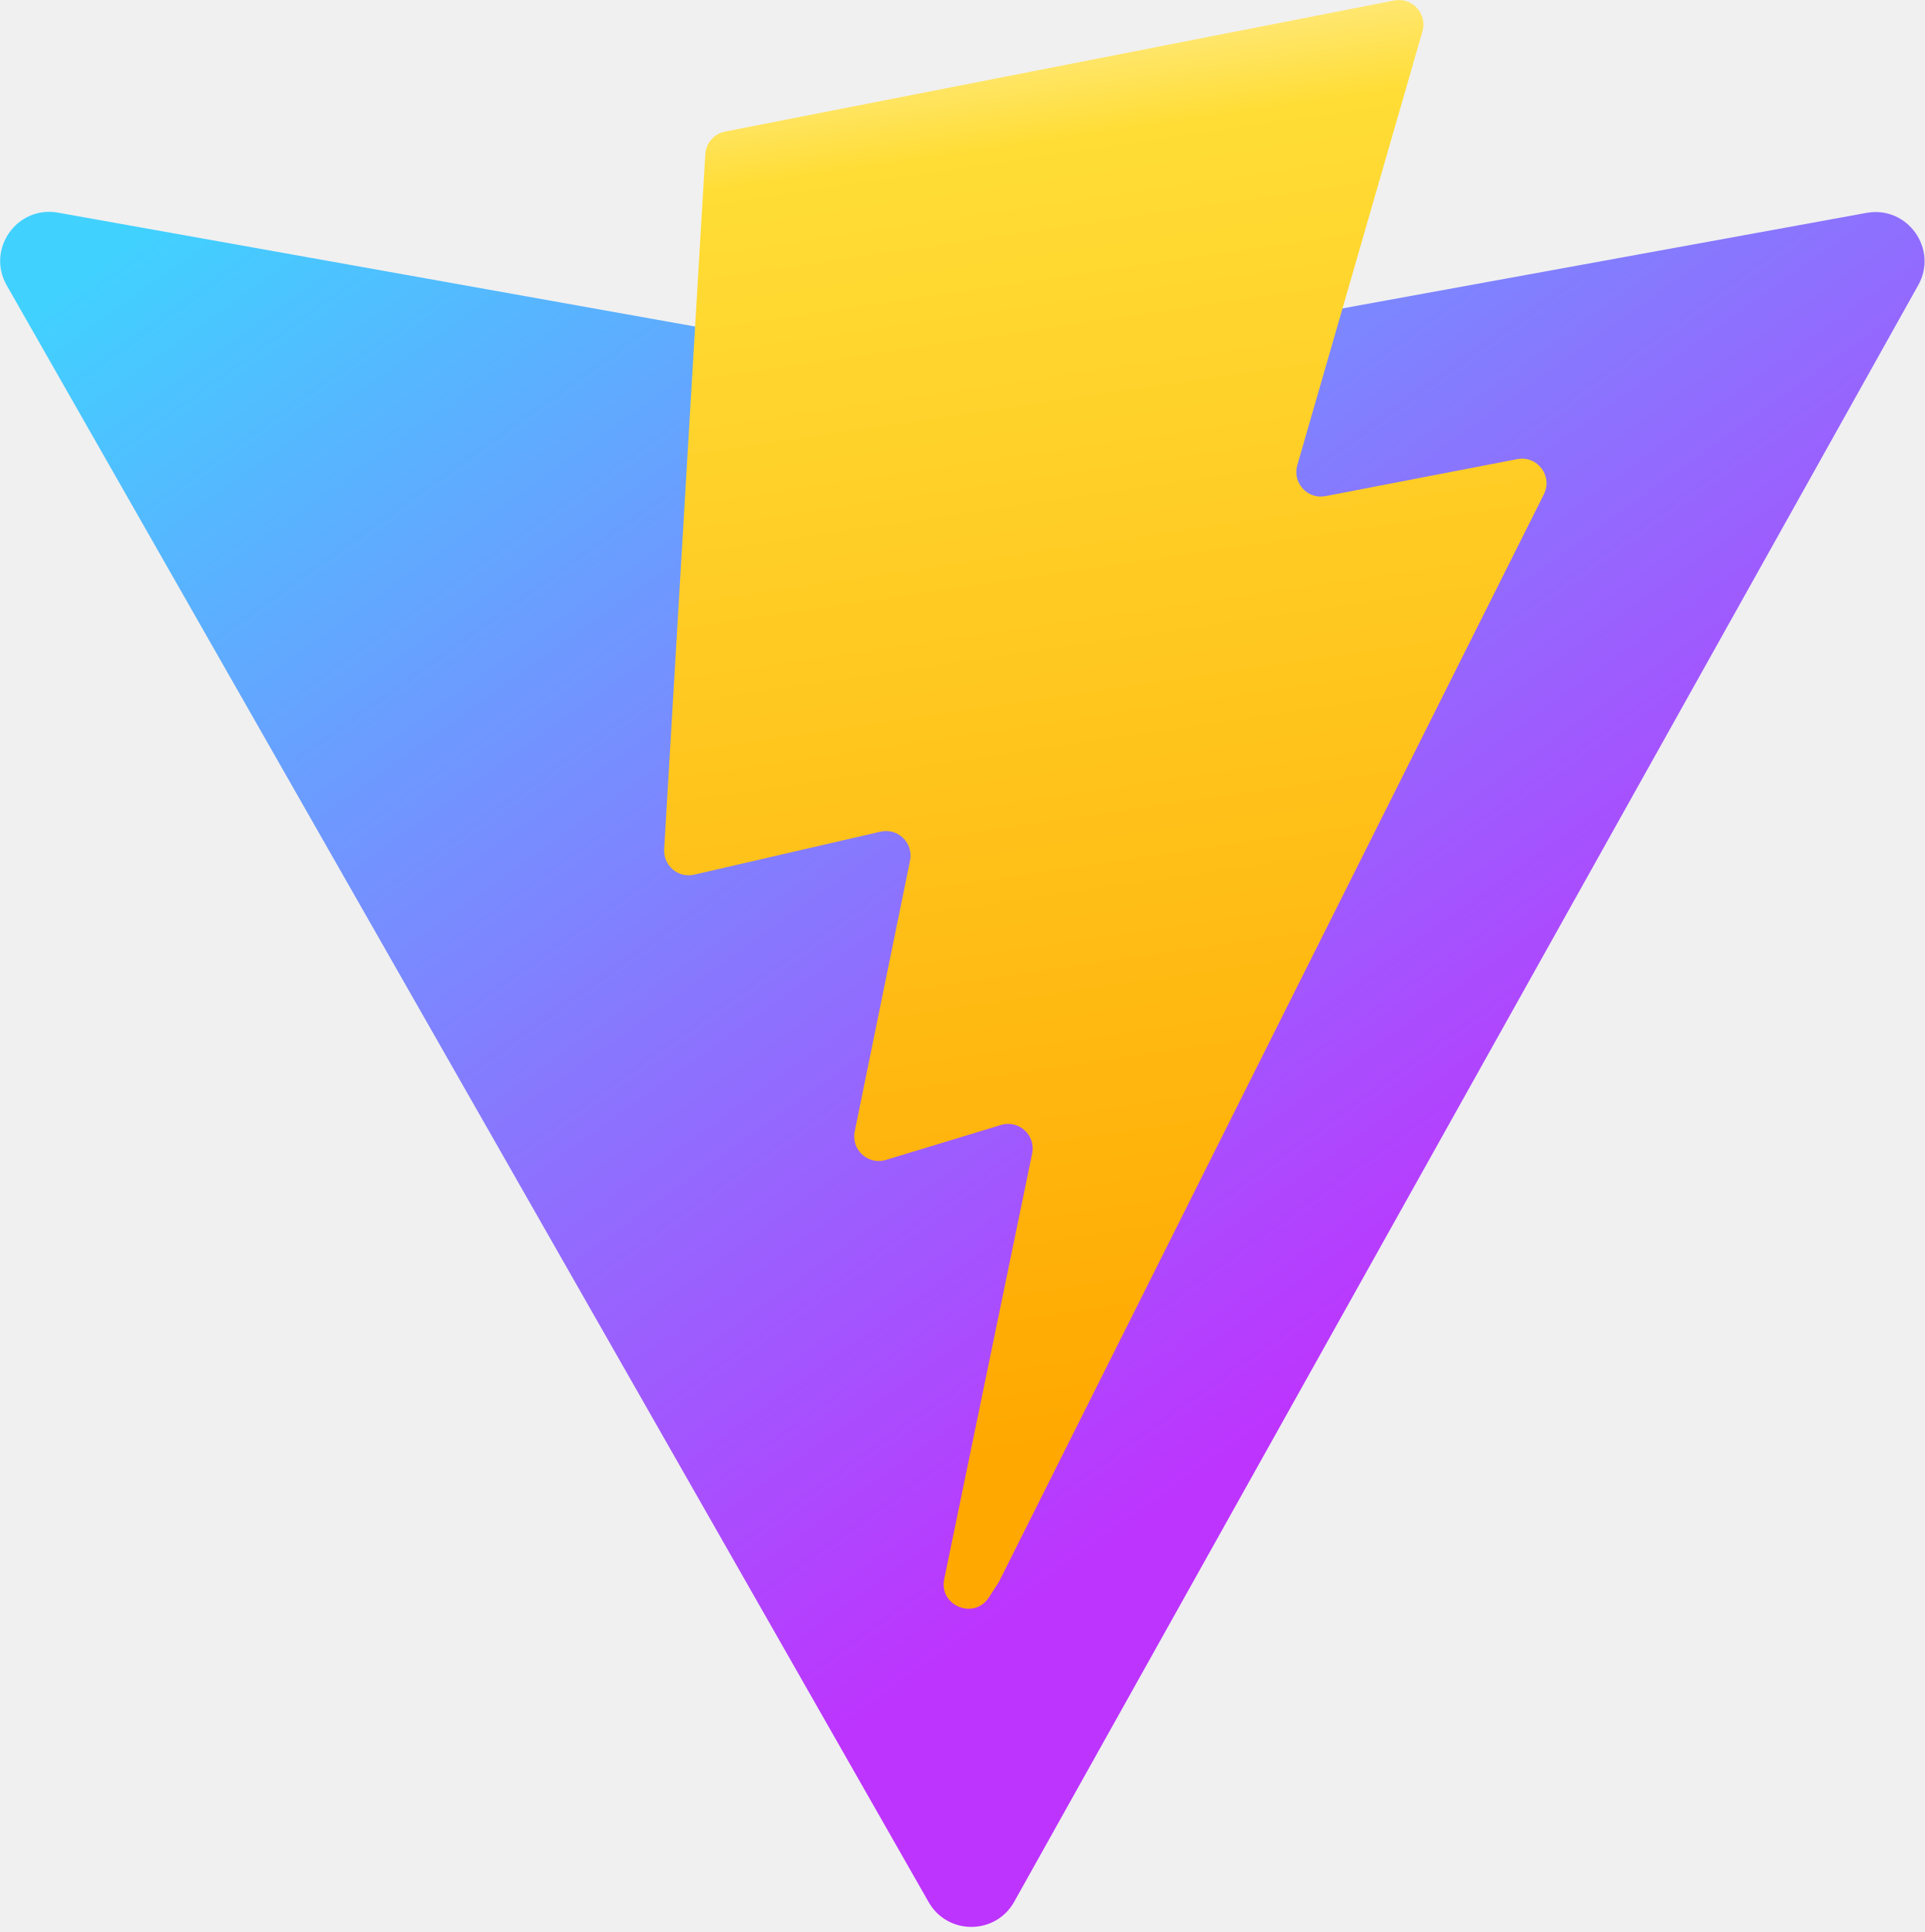
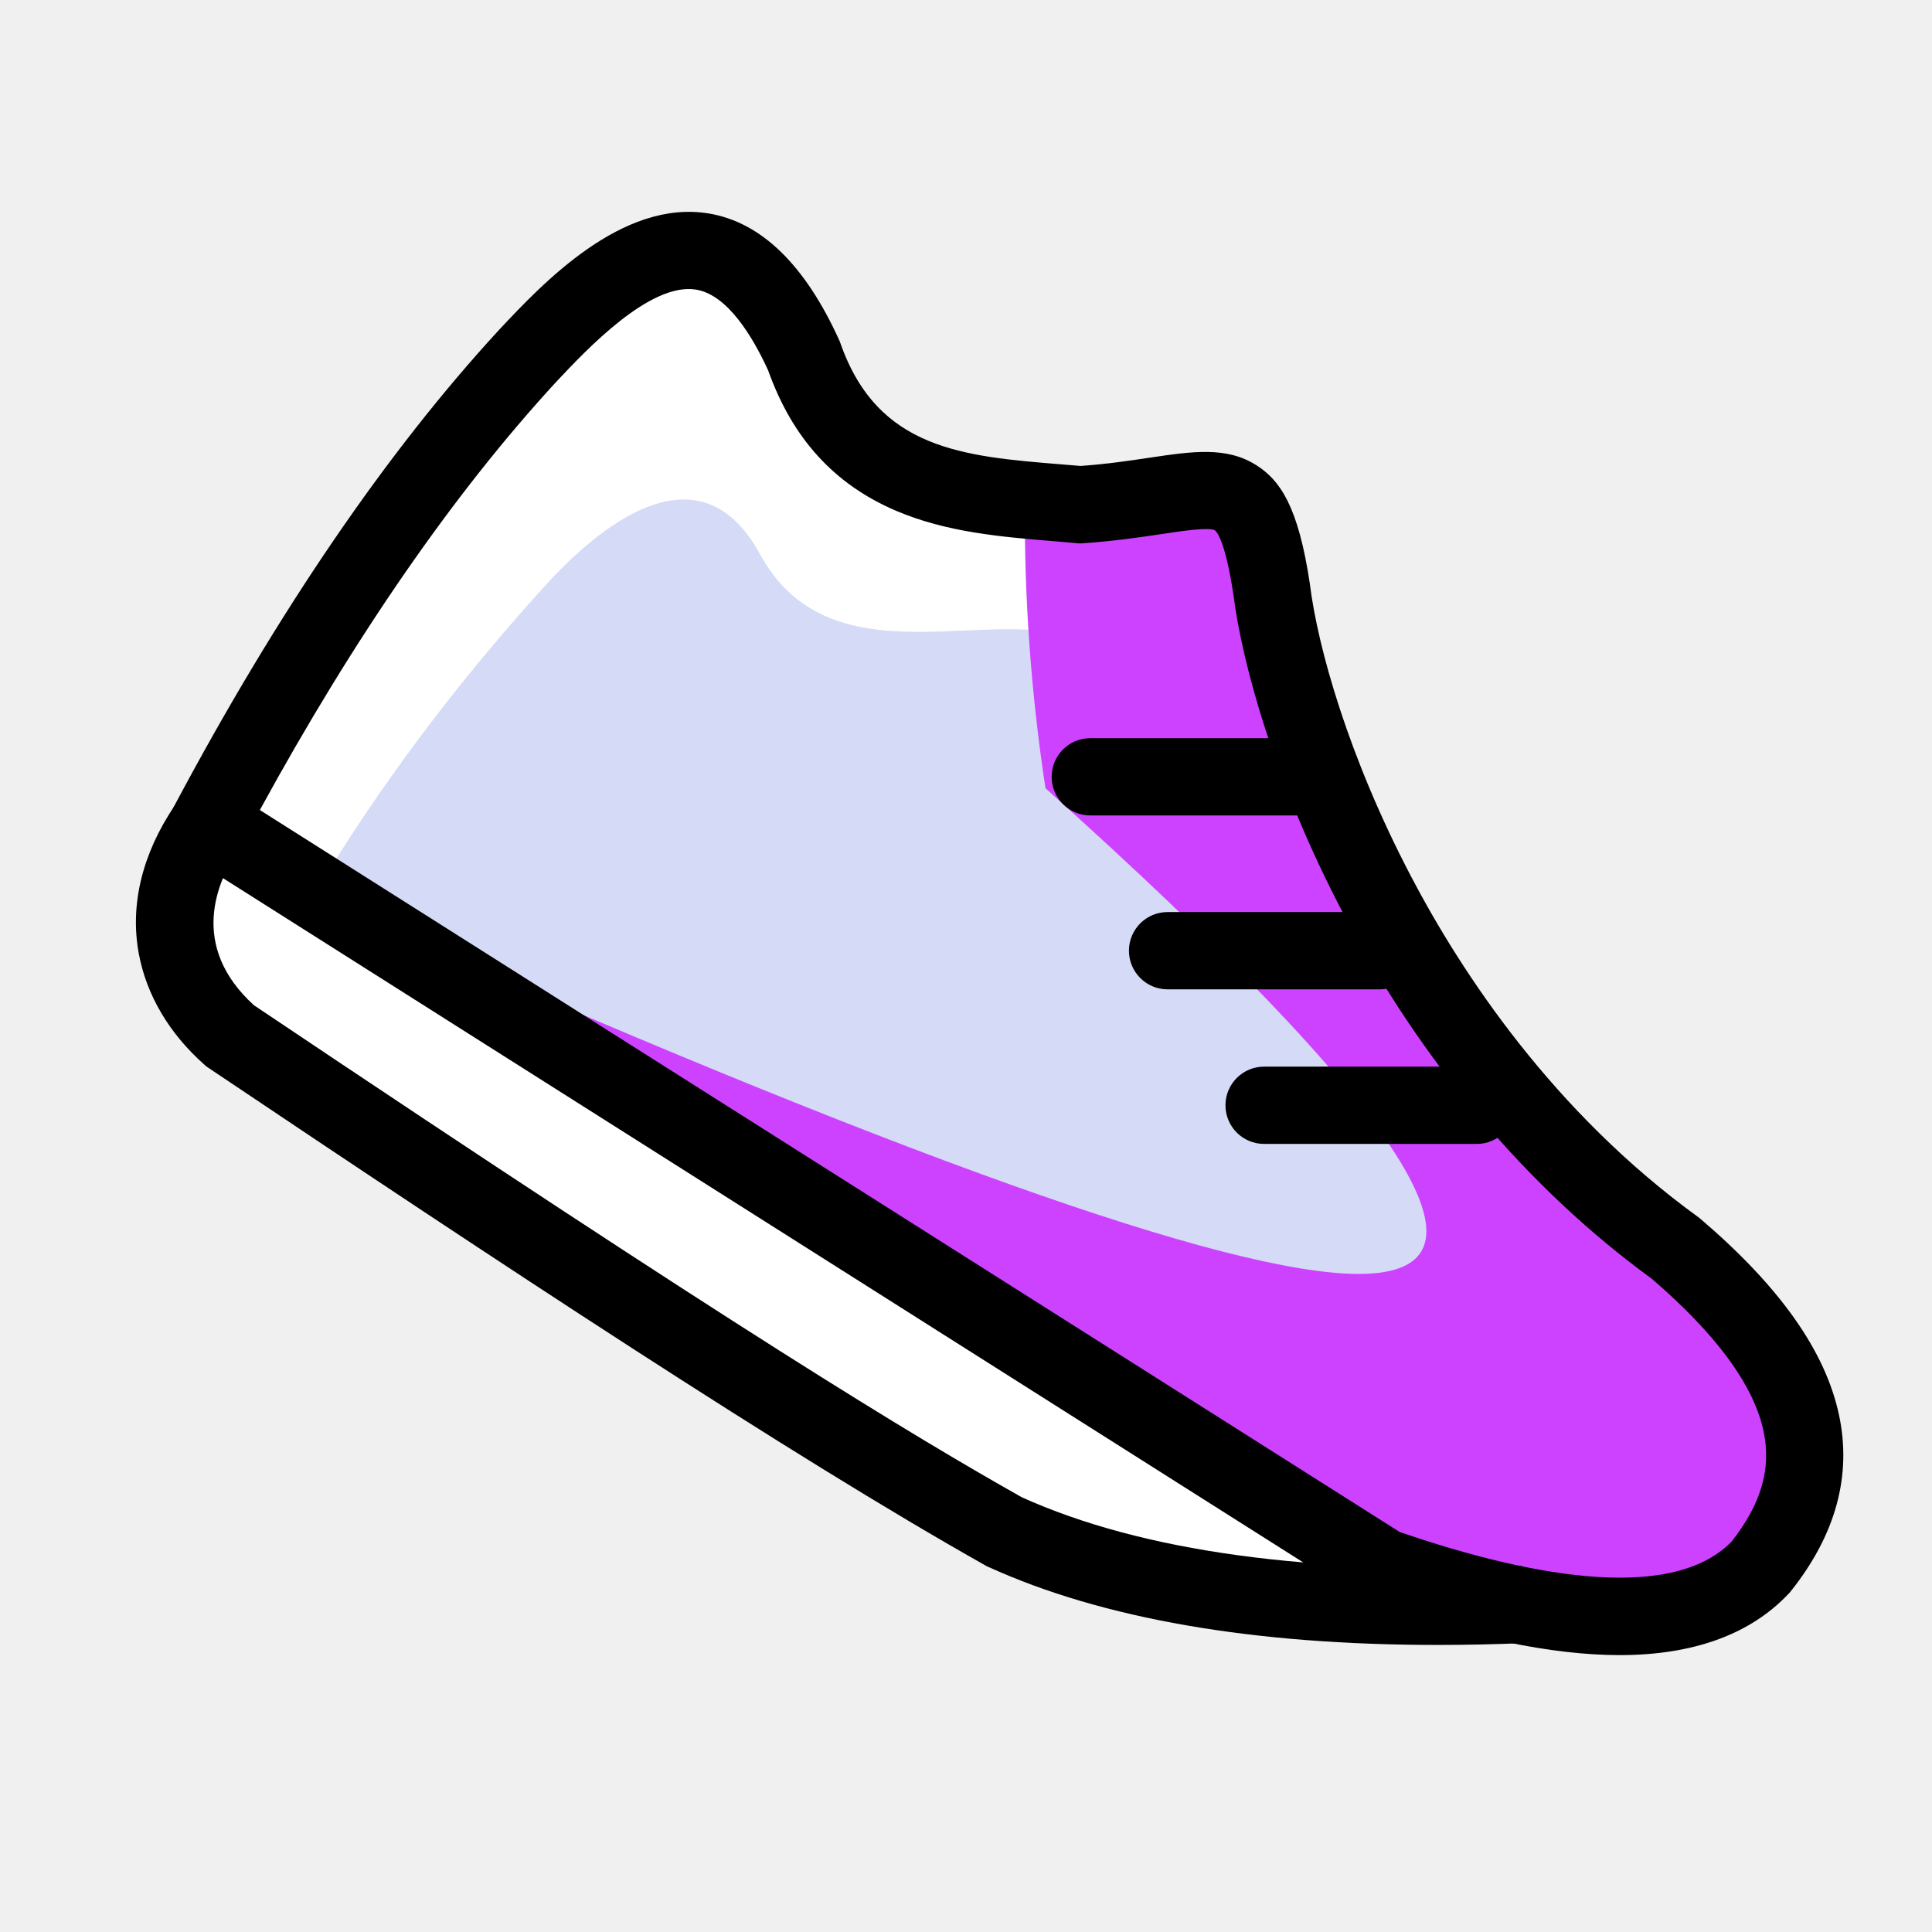
- <svg xmlns="http://www.w3.org/2000/svg" aria-hidden="true" role="img" class="iconify iconify--logos" width="31.88" height="32" preserveAspectRatio="xMidYMid meet" viewBox="0 0 256 257">
-   <defs>
-     <linearGradient id="IconifyId1813088fe1fbc01fb466" x1="-.828%" x2="57.636%" y1="7.652%" y2="78.411%">
-       <stop offset="0%" stop-color="#41D1FF" />
-       <stop offset="100%" stop-color="#BD34FE" />
-     </linearGradient>
-     <linearGradient id="IconifyId1813088fe1fbc01fb467" x1="43.376%" x2="50.316%" y1="2.242%" y2="89.03%">
-       <stop offset="0%" stop-color="#FFEA83" />
-       <stop offset="8.333%" stop-color="#FFDD35" />
-       <stop offset="100%" stop-color="#FFA800" />
-     </linearGradient>
-   </defs>
-   <path fill="url(#IconifyId1813088fe1fbc01fb466)" d="M255.153 37.938L134.897 252.976c-2.483 4.44-8.862 4.466-11.382.048L.875 37.958c-2.746-4.814 1.371-10.646 6.827-9.67l120.385 21.517a6.537 6.537 0 0 0 2.322-.004l117.867-21.483c5.438-.991 9.574 4.796 6.877 9.62Z" />
-   <path fill="url(#IconifyId1813088fe1fbc01fb467)" d="M185.432.063L96.44 17.501a3.268 3.268 0 0 0-2.634 3.014l-5.474 92.456a3.268 3.268 0 0 0 3.997 3.378l24.777-5.718c2.318-.535 4.413 1.507 3.936 3.838l-7.361 36.047c-.495 2.426 1.782 4.5 4.151 3.78l15.304-4.649c2.372-.72 4.652 1.36 4.15 3.788l-11.698 56.621c-.732 3.542 3.979 5.473 5.943 2.437l1.313-2.028l72.516-144.72c1.215-2.423-.88-5.186-3.54-4.672l-25.505 4.922c-2.396.462-4.435-1.77-3.759-4.114l16.646-57.705c.677-2.35-1.37-4.583-3.769-4.113Z" />
+ <svg xmlns="http://www.w3.org/2000/svg" width="800px" height="800px" viewBox="0 0 1024 1024" class="icon" version="1.1" fill="#000000">
+   <g id="SVGRepo_bgCarrier" stroke-width="0" />
+   <g id="SVGRepo_tracerCarrier" stroke-linecap="round" stroke-linejoin="round" />
+   <g id="SVGRepo_iconCarrier">
+     <path d="M803.59 850.55q-171.78 6.55-271.24-38.67C437.64 758.61 294.1 664.59 121.91 549q-41.55-36.78-11.27-109.8l65.27 38.52-65.27-41.35q81.06-152.29 169-247.78c41.22-44 101.13-100.05 146.48 0 25.9 73.88 90.16 73.88 146.48 78.84 72-5 90.44-28.46 101.41 45.05 8.86 70.65 68.31 243.43 214.09 349.15 80.09 68.5 82.49 122 45.07 168.94q-36.77 38.94-129.58 19.98z" fill="#FFFFFF" />
+     <path d="M724 462.76c34.09 68.38 87 143 164.11 198.91 80.09 68.5 82.49 122 45.07 168.94q-42 44.4-157 13.42-38.44-16.53-84.81-39.74L167.59 472.48q49.3-82.41 120.3-160.94c22.85-25.28 80.61-80.77 114.94-17.8 31.83 58.37 99 36.21 145.49 40.3 59.47-4.1 123.27-10.85 132.33 49.82 2.14 17.14 18.41 45.4 43.35 78.9z" fill="#d5dbf6" />
+     <path d="M543.2 265c9.89 1 19.77 1.66 29.43 2.51 72-5 90.44-28.46 101.41 45.05 8.86 70.65 68.31 243.43 214.09 349.15 80.09 68.5 82.49 122 45.07 168.94q-49.48 52.31-200.26 0L187.4 485q428.72 190.21 532.72 190.21 121 0-166-257.44A960.15 960.15 0 0 1 543.2 265z" fill="#cd42ff" />
+     <path d="M858.39 877.24c-35.51 0-80-9.18-132.17-27.29l-2.24-0.78-2-1.27L83.64 443.55l8.92-16.76c54.61-102.59 112.49-187.39 172-252l0.12-0.13c22.66-24.16 64.84-69.14 110.93-61.52 27.79 4.59 51.05 27.16 69.15 67.08l0.37 0.82 0.3 0.85c19.74 56.31 64.93 60 117.25 64.24q5.06 0.41 10.07 0.83c14.1-1 26-2.8 36.55-4.37 22.8-3.39 40.82-6.06 56.63 4 12.56 8 22.19 21.78 28.33 62.92l0.06 0.47c4.17 33.26 20.42 91.31 53.52 154.46 27.08 51.68 75.49 125 152.27 180.66l0.66 0.48 0.62 0.53c42.11 36 66.09 70 73.32 103.84 6.86 32.13-1.74 63.56-25.55 93.43l-0.54 0.68-0.6 0.63c-20.38 21.6-50.56 32.55-89.63 32.55zM741.88 812c62.42 21.42 142.53 39.18 175.87 5.1 15.81-20.1 21.19-38.75 16.95-58.63-5.17-24.25-25.11-51.41-59.28-80.74C809.84 630 753.21 562.85 711.59 483.45c-35.59-67.84-53.18-131.28-57.84-168.13-4.5-30-9.29-33.87-9.82-34.21-2.9-1.85-17.74 0.35-28.58 2-11.1 1.65-24.92 3.7-41.32 4.83l-1.6 0.11-1.6-0.14c-3.78-0.33-7.59-0.64-11.43-1-28.36-2.31-57.68-4.69-84.81-16.33-32.53-14-54.61-38.26-67.46-74.28-8.34-18.2-21.63-40.06-38.17-42.8-24.46-4-58.09 31.77-74.3 49.06C240.74 261.13 188 337.35 137.73 429.33z" fill="" />
+     <path d="M577.88 391.25h112.64A20.48 20.48 0 0 1 711 411.73a20.48 20.48 0 0 1-20.48 20.48H577.88a20.48 20.48 0 0 1-20.48-20.48 20.48 20.48 0 0 1 20.48-20.48z" fill="" />
+     <path d="M618.84 483.41h112.64A20.48 20.48 0 0 1 752 503.89a20.48 20.48 0 0 1-20.48 20.48H618.84a20.48 20.48 0 0 1-20.48-20.48 20.48 20.48 0 0 1 20.48-20.48zM670 565.34h112.68a20.48 20.48 0 0 1 20.48 20.48 20.48 20.48 0 0 1-20.48 20.48H670a20.48 20.48 0 0 1-20.48-20.48A20.48 20.48 0 0 1 670 565.34z" fill="" />
+     <path d="M762 871.85c-97.76 0-177.69-13.85-238.1-41.32l-0.8-0.36-0.77-0.43C419.8 772.07 263.8 668.92 110.5 566l-1.14-0.76-1-0.91c-18.65-16.51-30.68-36.84-34.78-58.79-4.82-25.82 1.73-53 19-78.53l34 22.89c-11.84 17.57-26.4 51.55 8 82.89C391.37 705.18 484.65 761.52 541.61 793.6c63.72 28.74 152.85 41 264.92 36.34l1.69 40.93q-23.73 0.98-46.22 0.98z" fill="" />
+   </g>
</svg>
